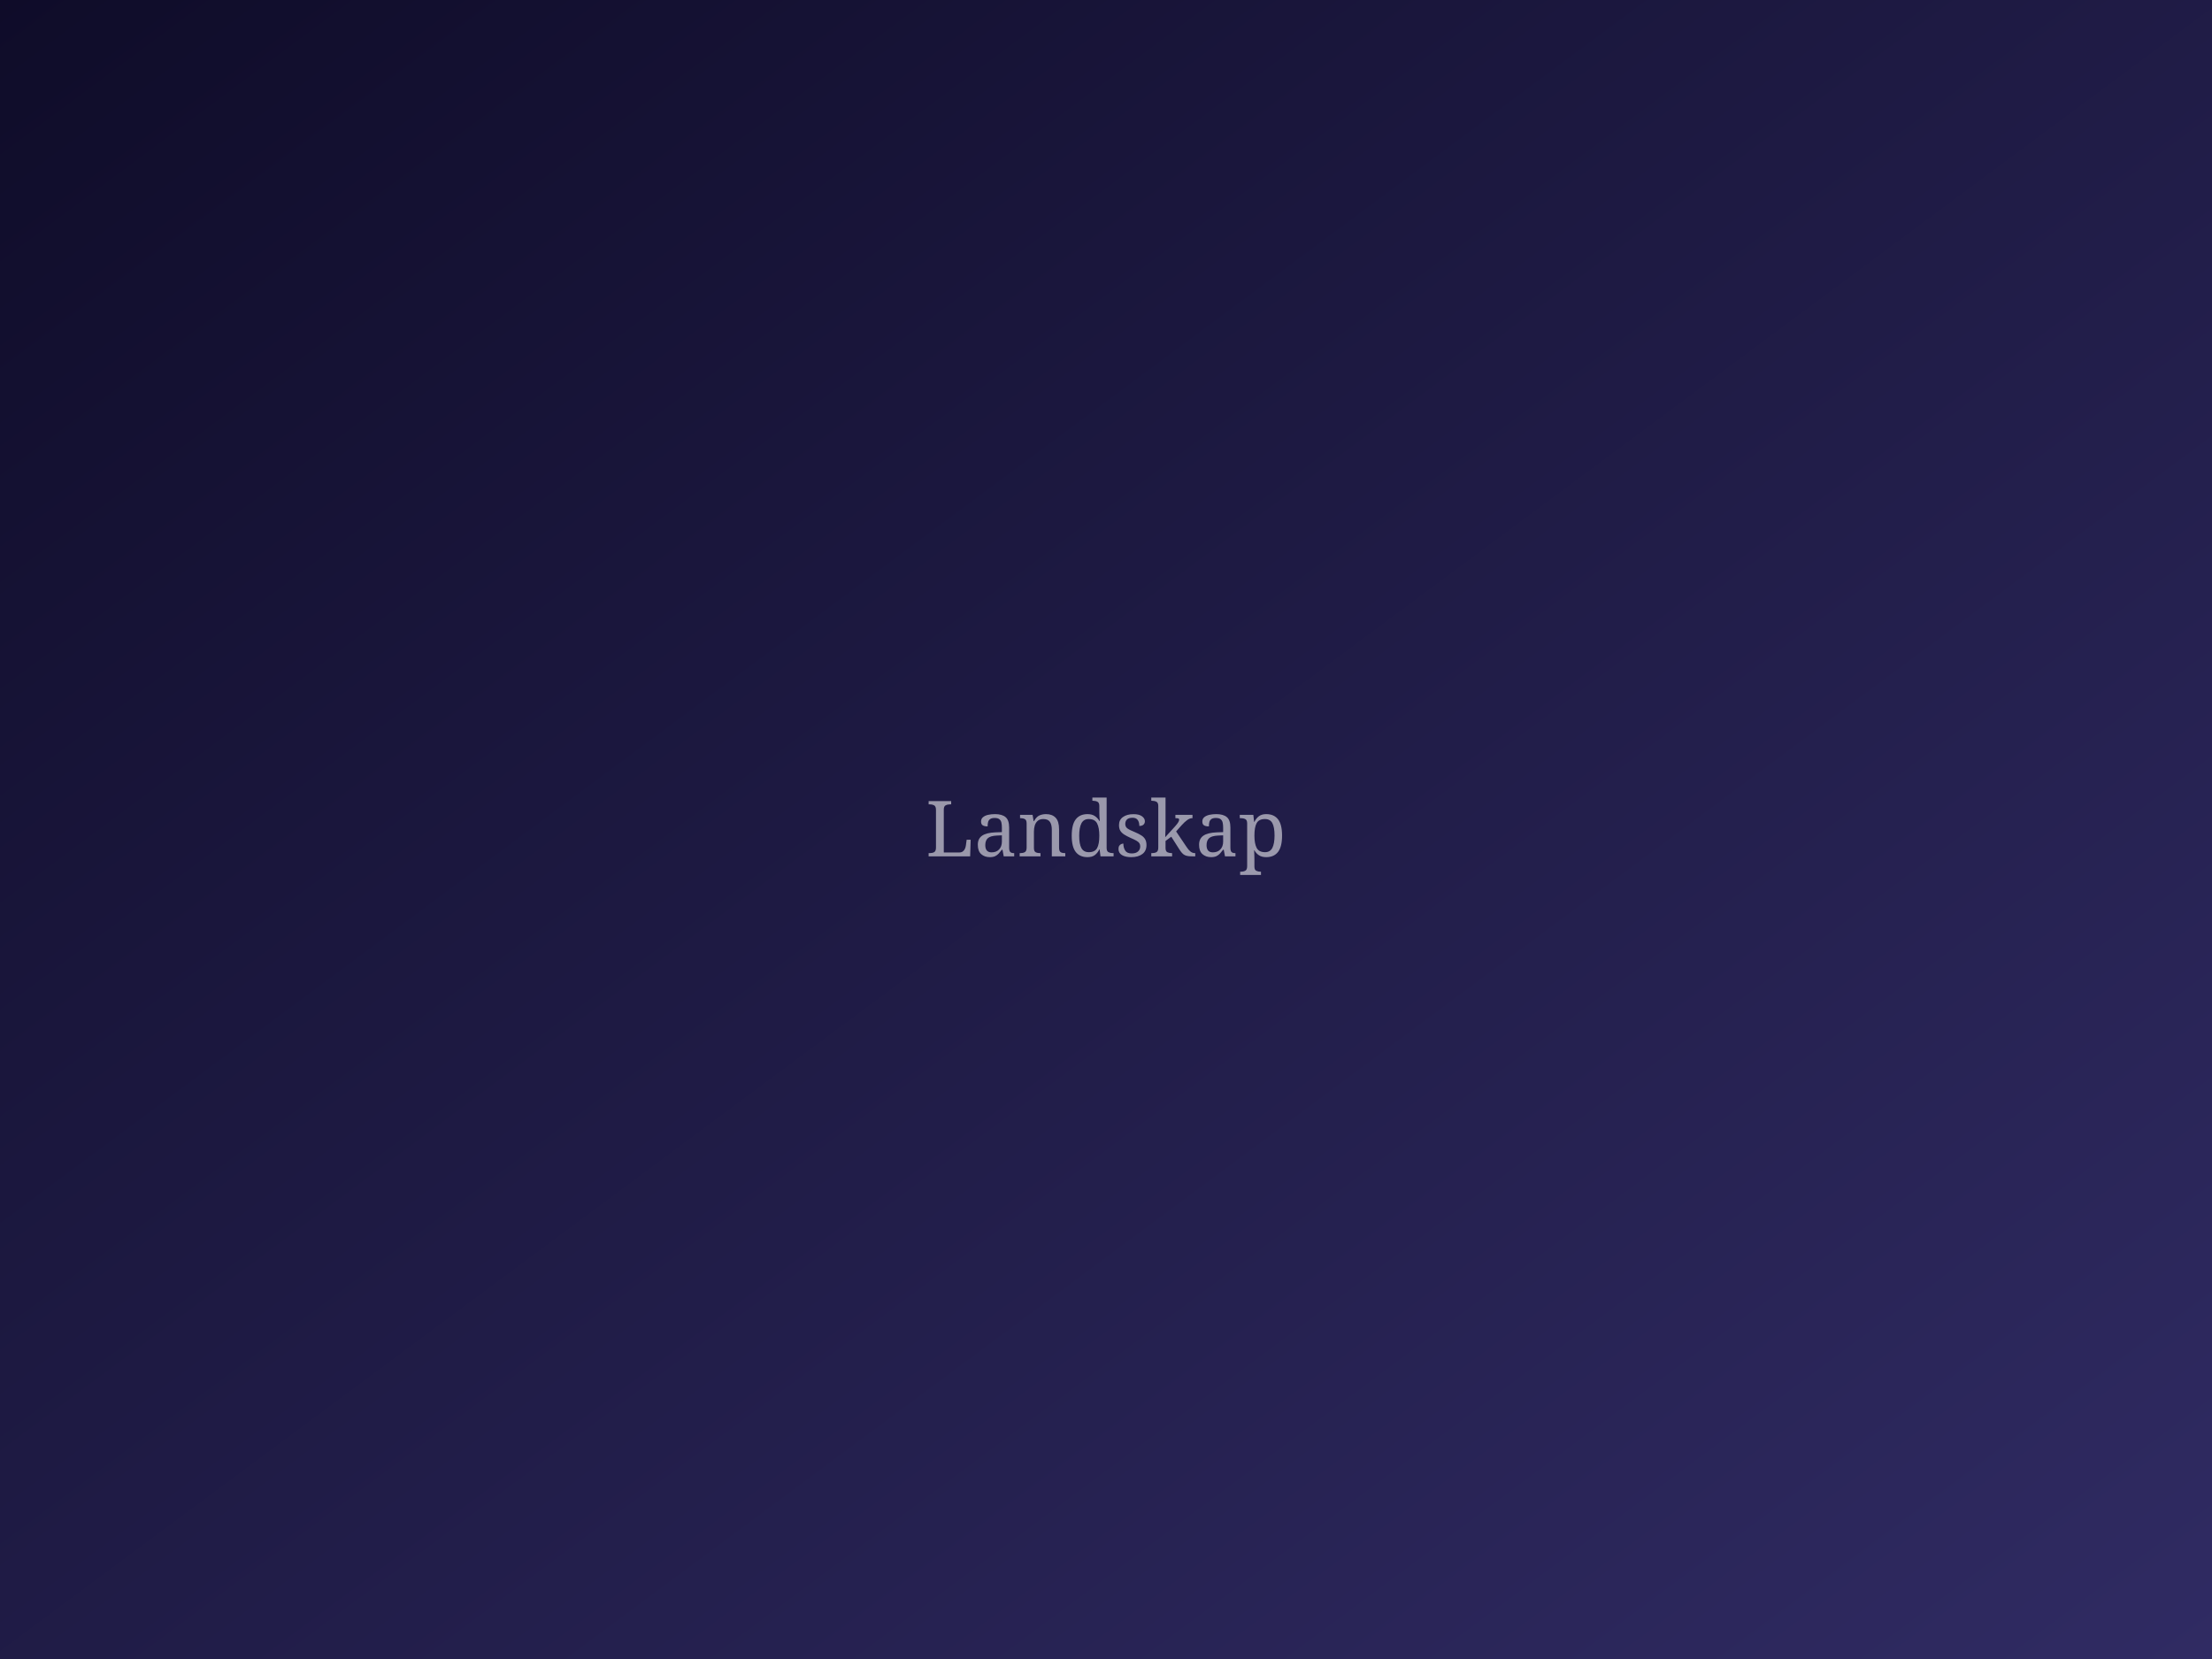
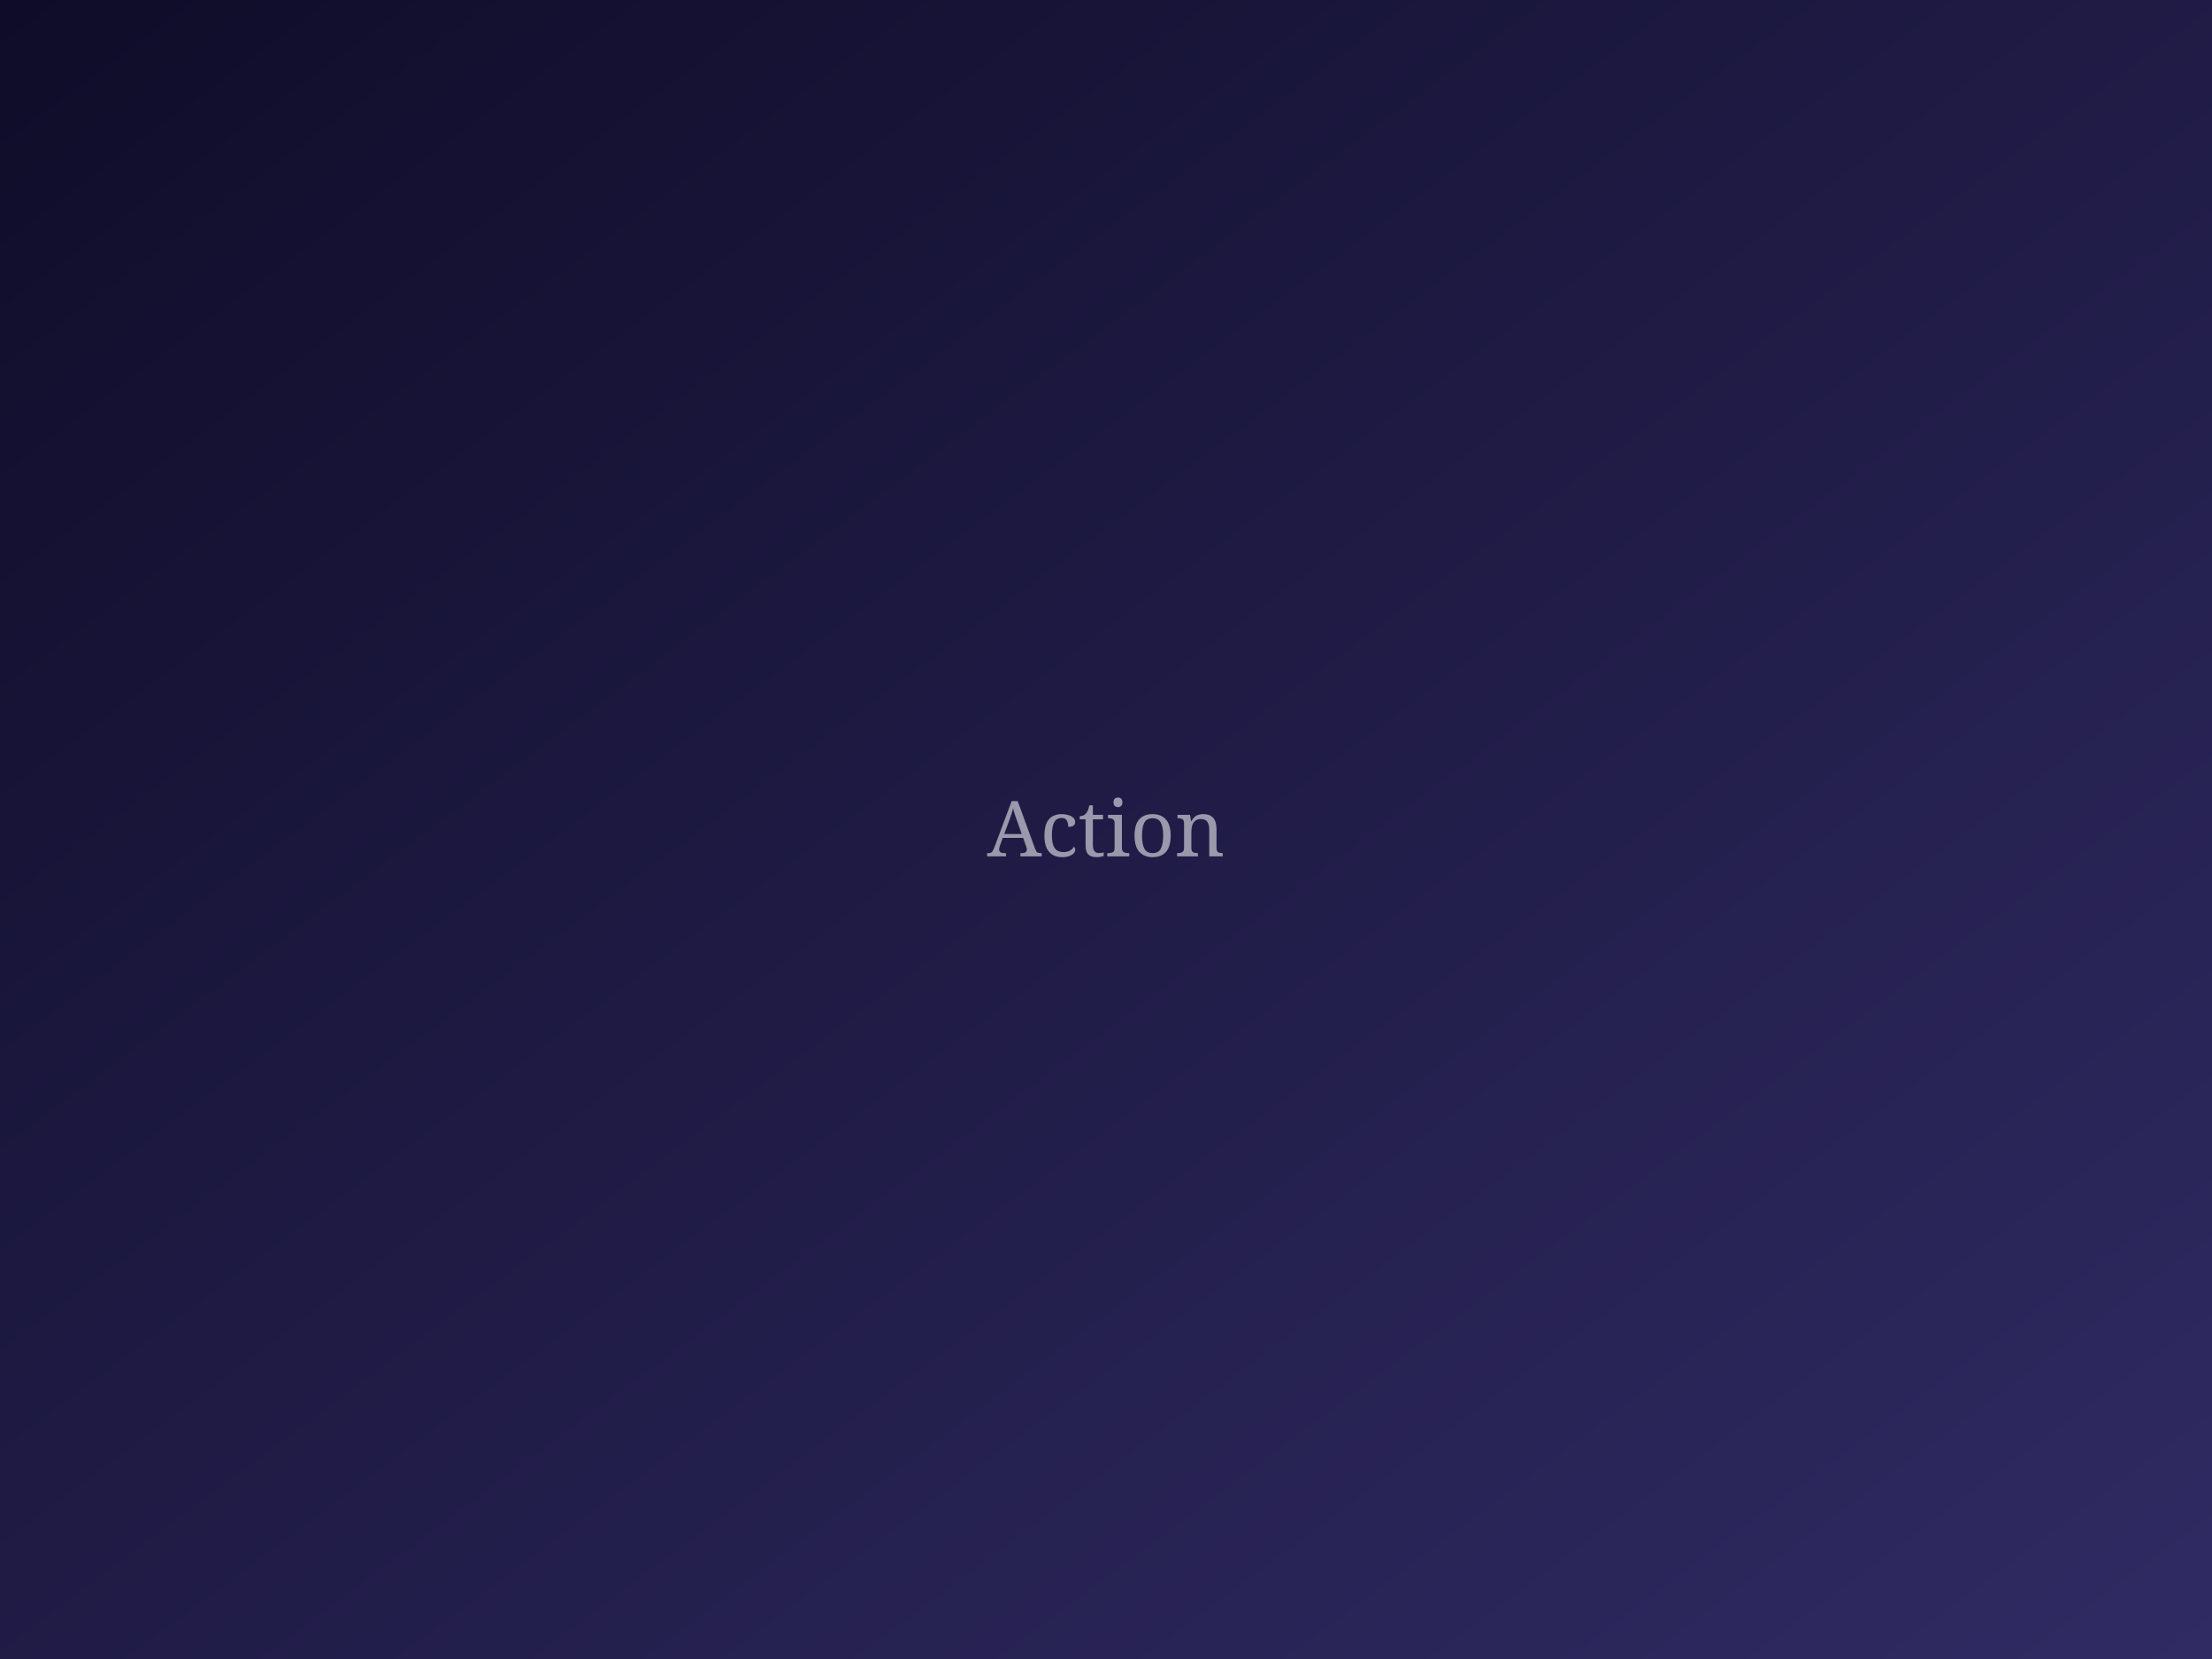
<svg xmlns="http://www.w3.org/2000/svg" width="800" height="600" viewBox="0 0 800 600">
  <defs>
    <linearGradient id="g7" x1="0%" y1="0%" x2="100%" y2="100%">
      <stop offset="0%" stop-color="#0f0c29" />
      <stop offset="100%" stop-color="#302b63" />
    </linearGradient>
  </defs>
  <rect width="800" height="600" fill="url(#g7)" />
-   <text x="50%" y="50%" font-family="Georgia, serif" font-size="28" fill="#ffffff" fill-opacity="0.55" text-anchor="middle" dominant-baseline="middle">Landskap</text>
+   <text x="50%" y="50%" font-family="Georgia, serif" font-size="28" fill="#ffffff" fill-opacity="0.55" text-anchor="middle" dominant-baseline="middle">Action</text>
</svg>
